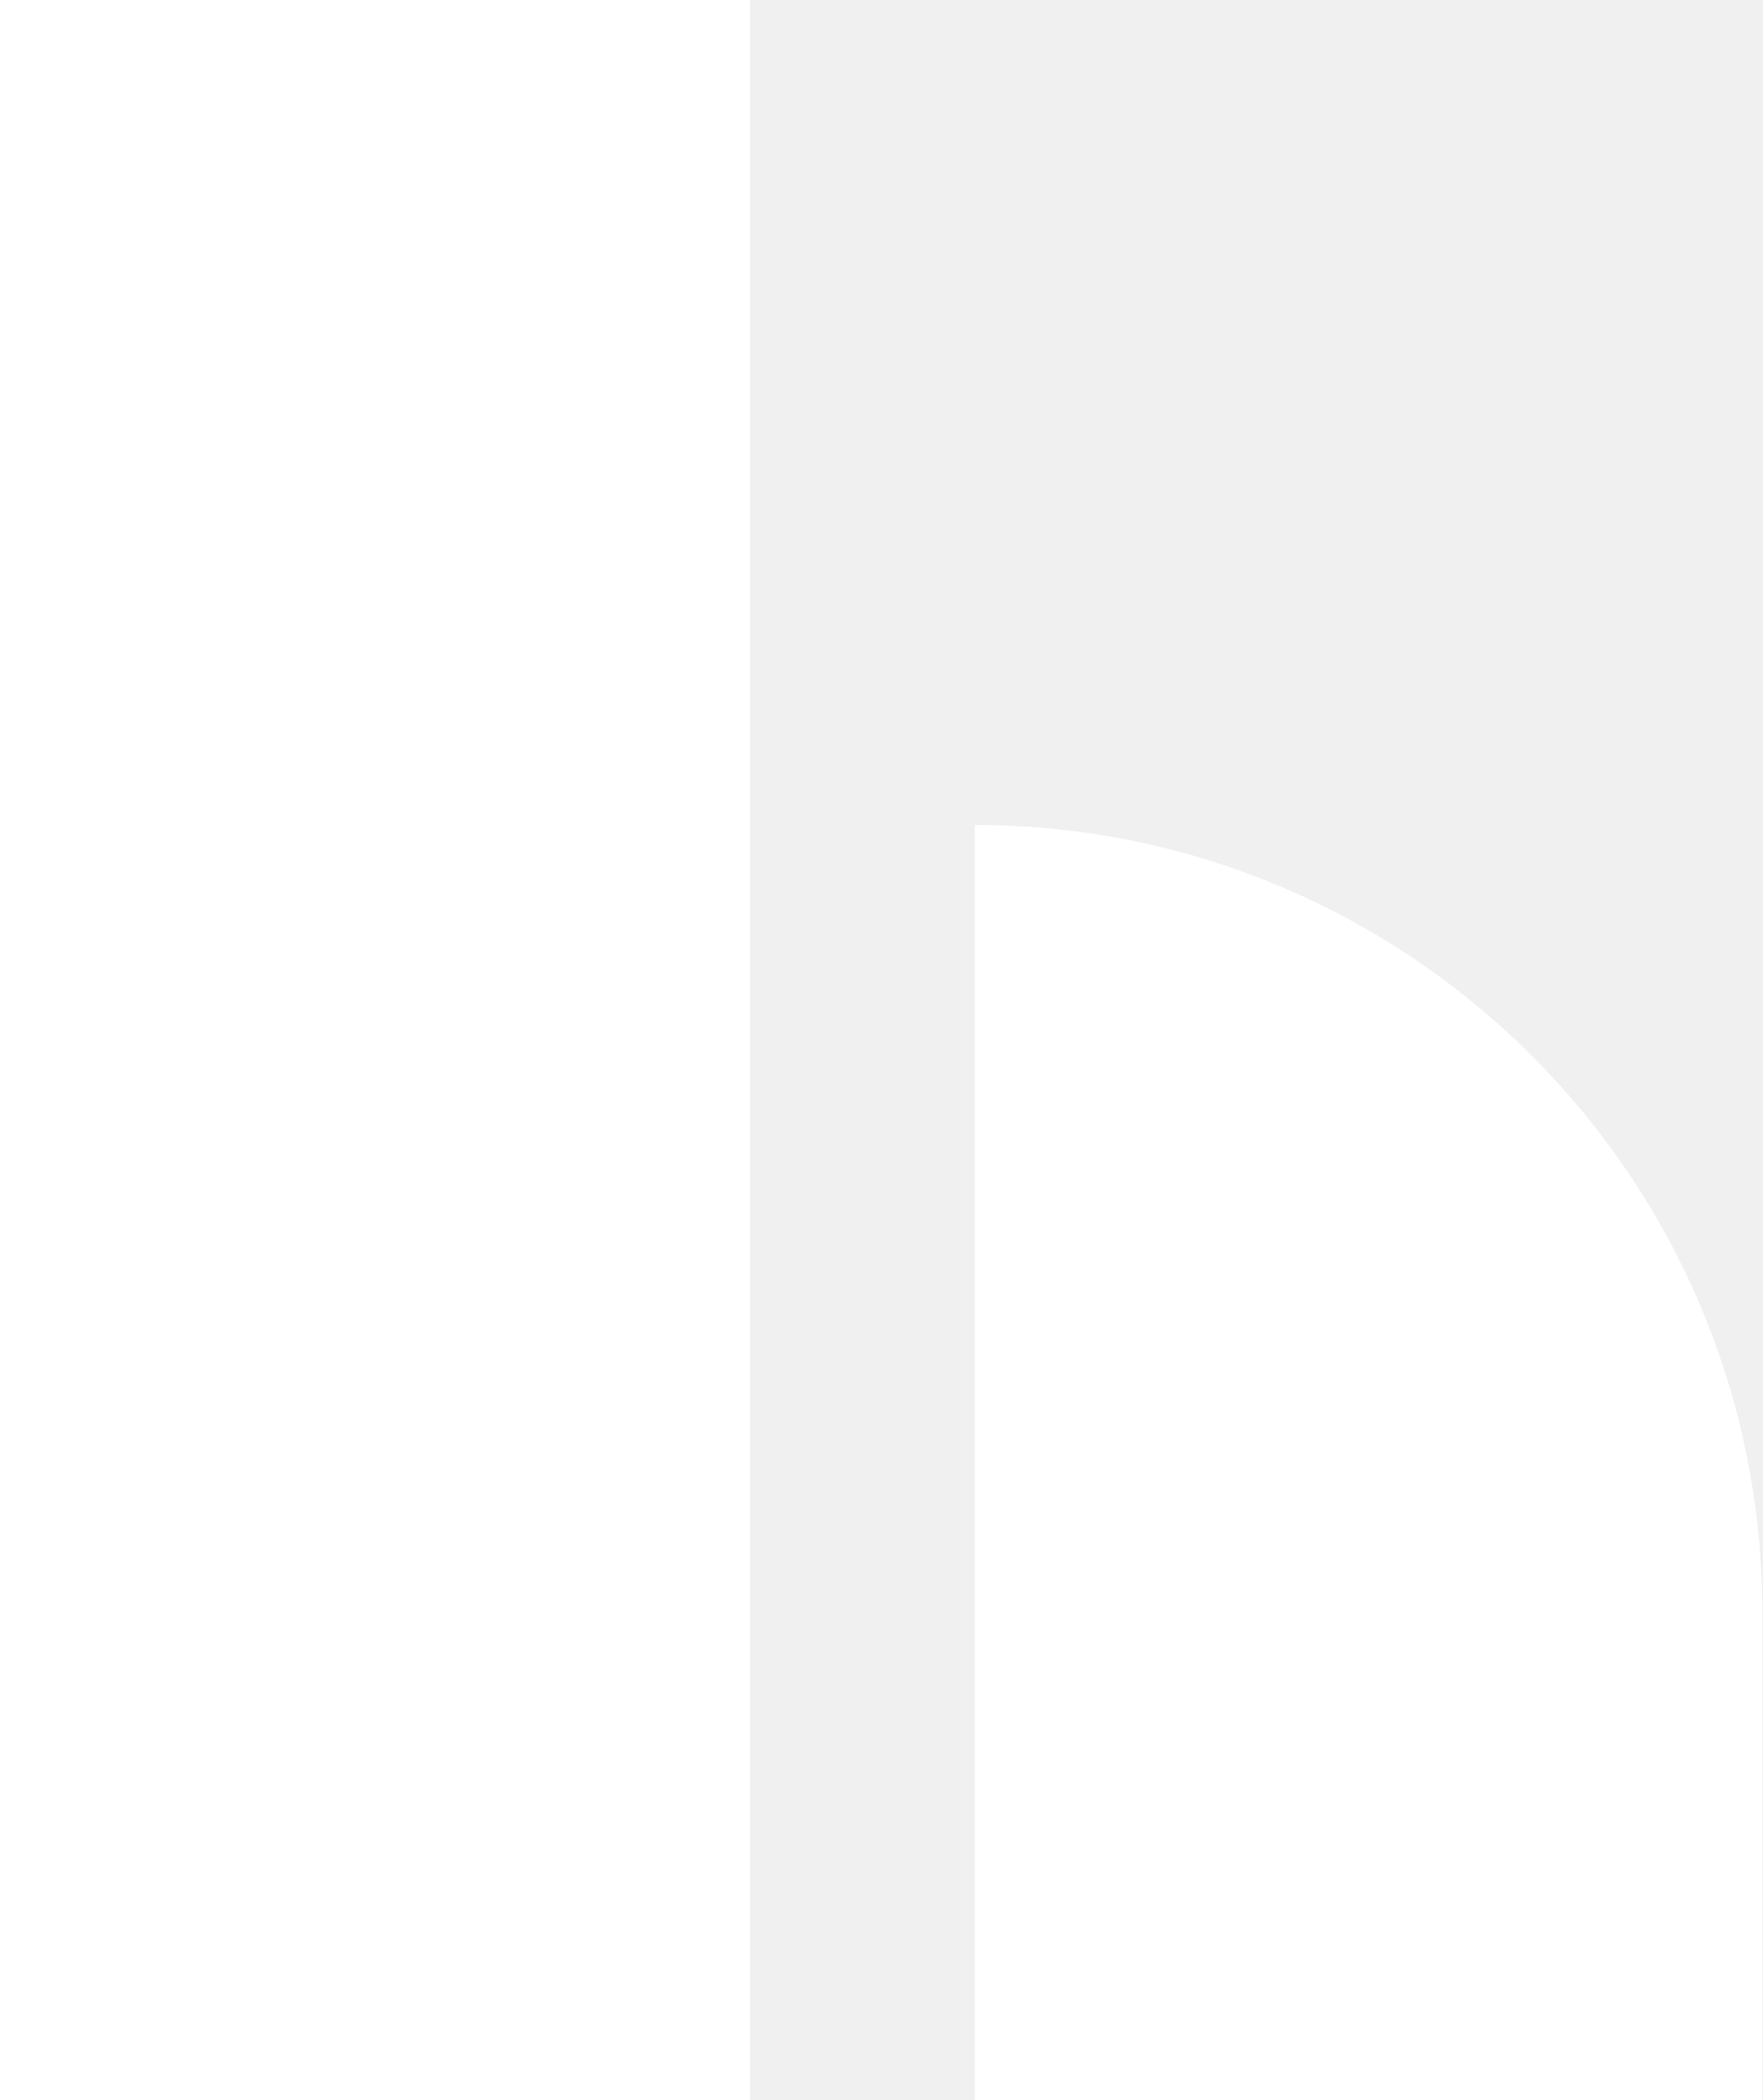
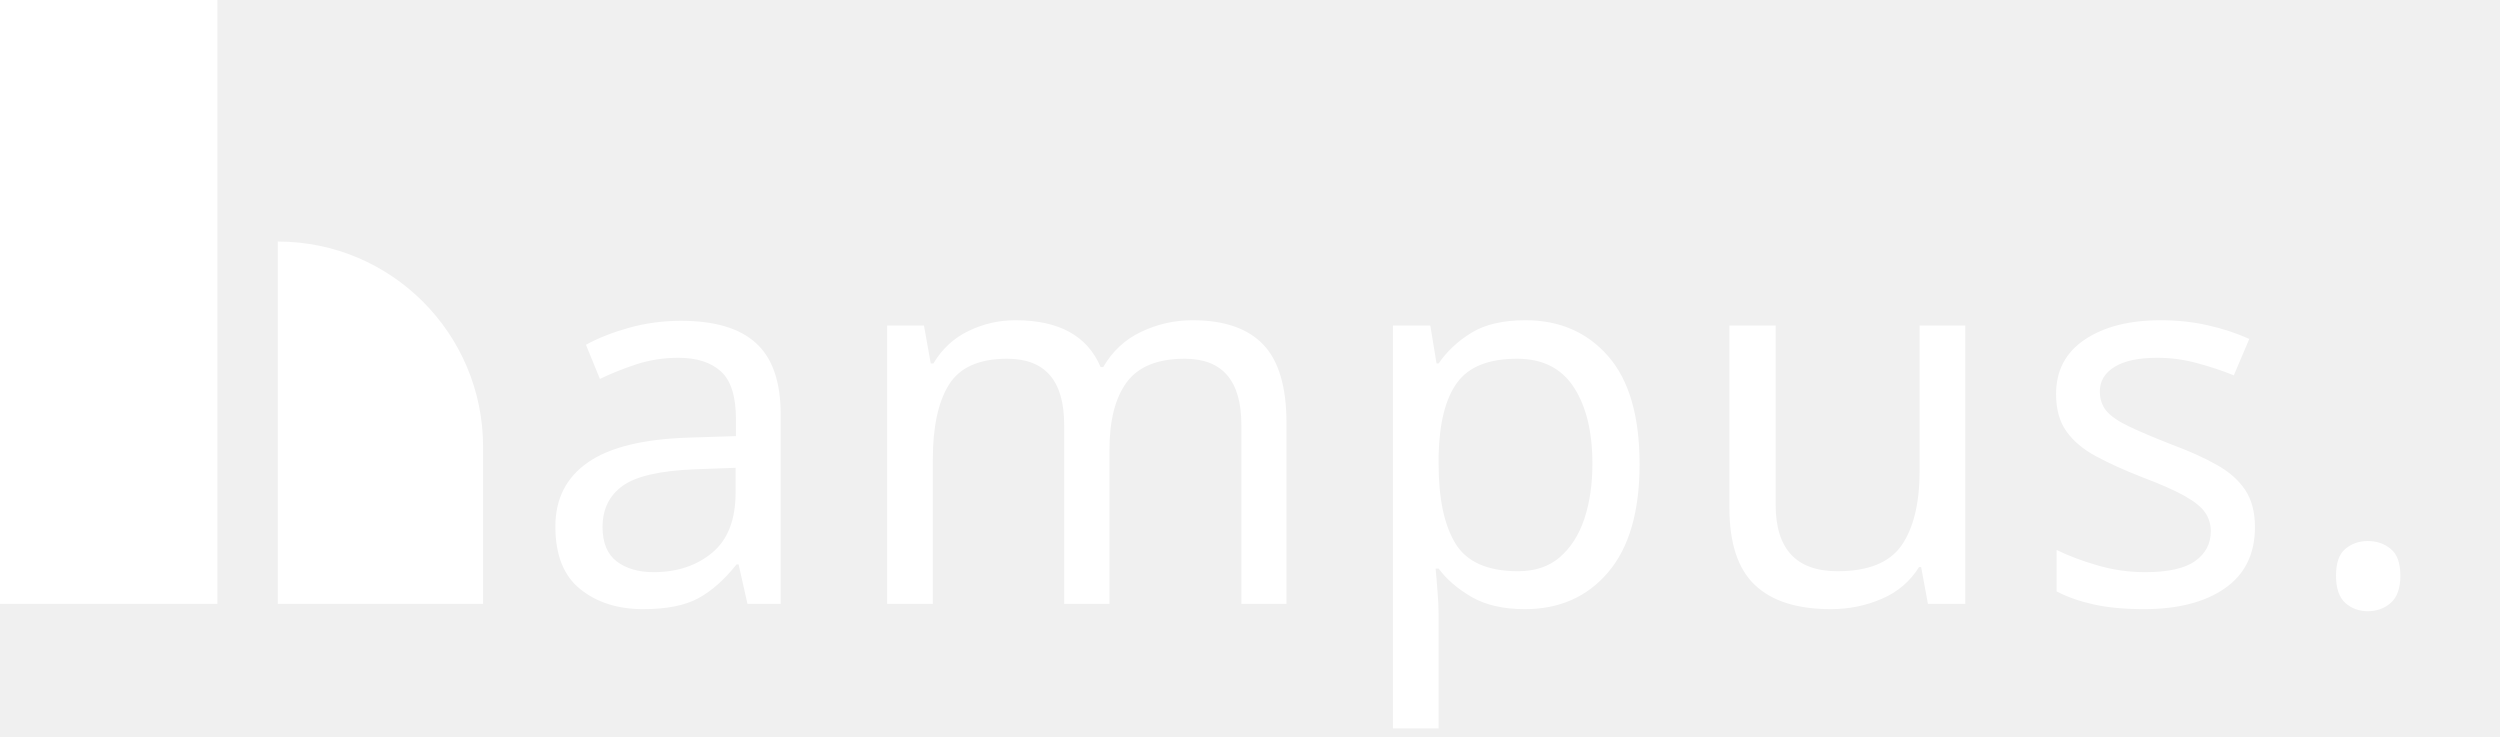
- <svg xmlns="http://www.w3.org/2000/svg" id="Logo" width="47" height="56" viewBox="0 0 47 56">
+ <svg xmlns="http://www.w3.org/2000/svg" id="Logo" width="207" height="61" viewBox="0 0 207 61">
  <defs>
    <style>
      .cls-1 {
        fill: url(#linear-gradient);
+       }
+ 
+       .cls-2 {
+         fill: #fff;
+         font-size: 43px;
+         font-family: SegoeUIBlack, Segoe UI;
+         letter-spacing: 0.039em;
      }
    </style>
    <linearGradient id="linear-gradient" x1="0.5" x2="0.5" y2="1" gradientUnits="objectBoundingBox">
      <stop offset="0" stop-color="#fff" />
      <stop offset="0" stop-color="#202020" />
      <stop offset="0" stop-color="#fff" />
      <stop offset="1" stop-color="#fff" />
    </linearGradient>
  </defs>
-   <path id="Rectangle_12" data-name="Rectangle 12" class="cls-1" d="M0,0H0A21,21,0,0,1,21,21V34a0,0,0,0,1,0,0H0a0,0,0,0,1,0,0V0A0,0,0,0,1,0,0Z" transform="translate(26 22)" />
-   <rect id="Rectangle_15" data-name="Rectangle 15" class="cls-1" width="20" height="56" />
+   <g id="Logo-2" data-name="Logo">
+     <path id="Rectangle_12" data-name="Rectangle 12" class="cls-1" d="M0,0H0A17,17,0,0,1,17,17V30a0,0,0,0,1,0,0H0a0,0,0,0,1,0,0V0A0,0,0,0,1,0,0Z" transform="translate(23 20)" />
+     <rect id="Rectangle_15" data-name="Rectangle 15" class="cls-1" width="18" height="50" />
+   </g>
+   <text id="ampus." class="cls-2" transform="translate(44 50)">
+     <tspan x="0" y="0">ampus.</tspan>
+   </text>
</svg>
